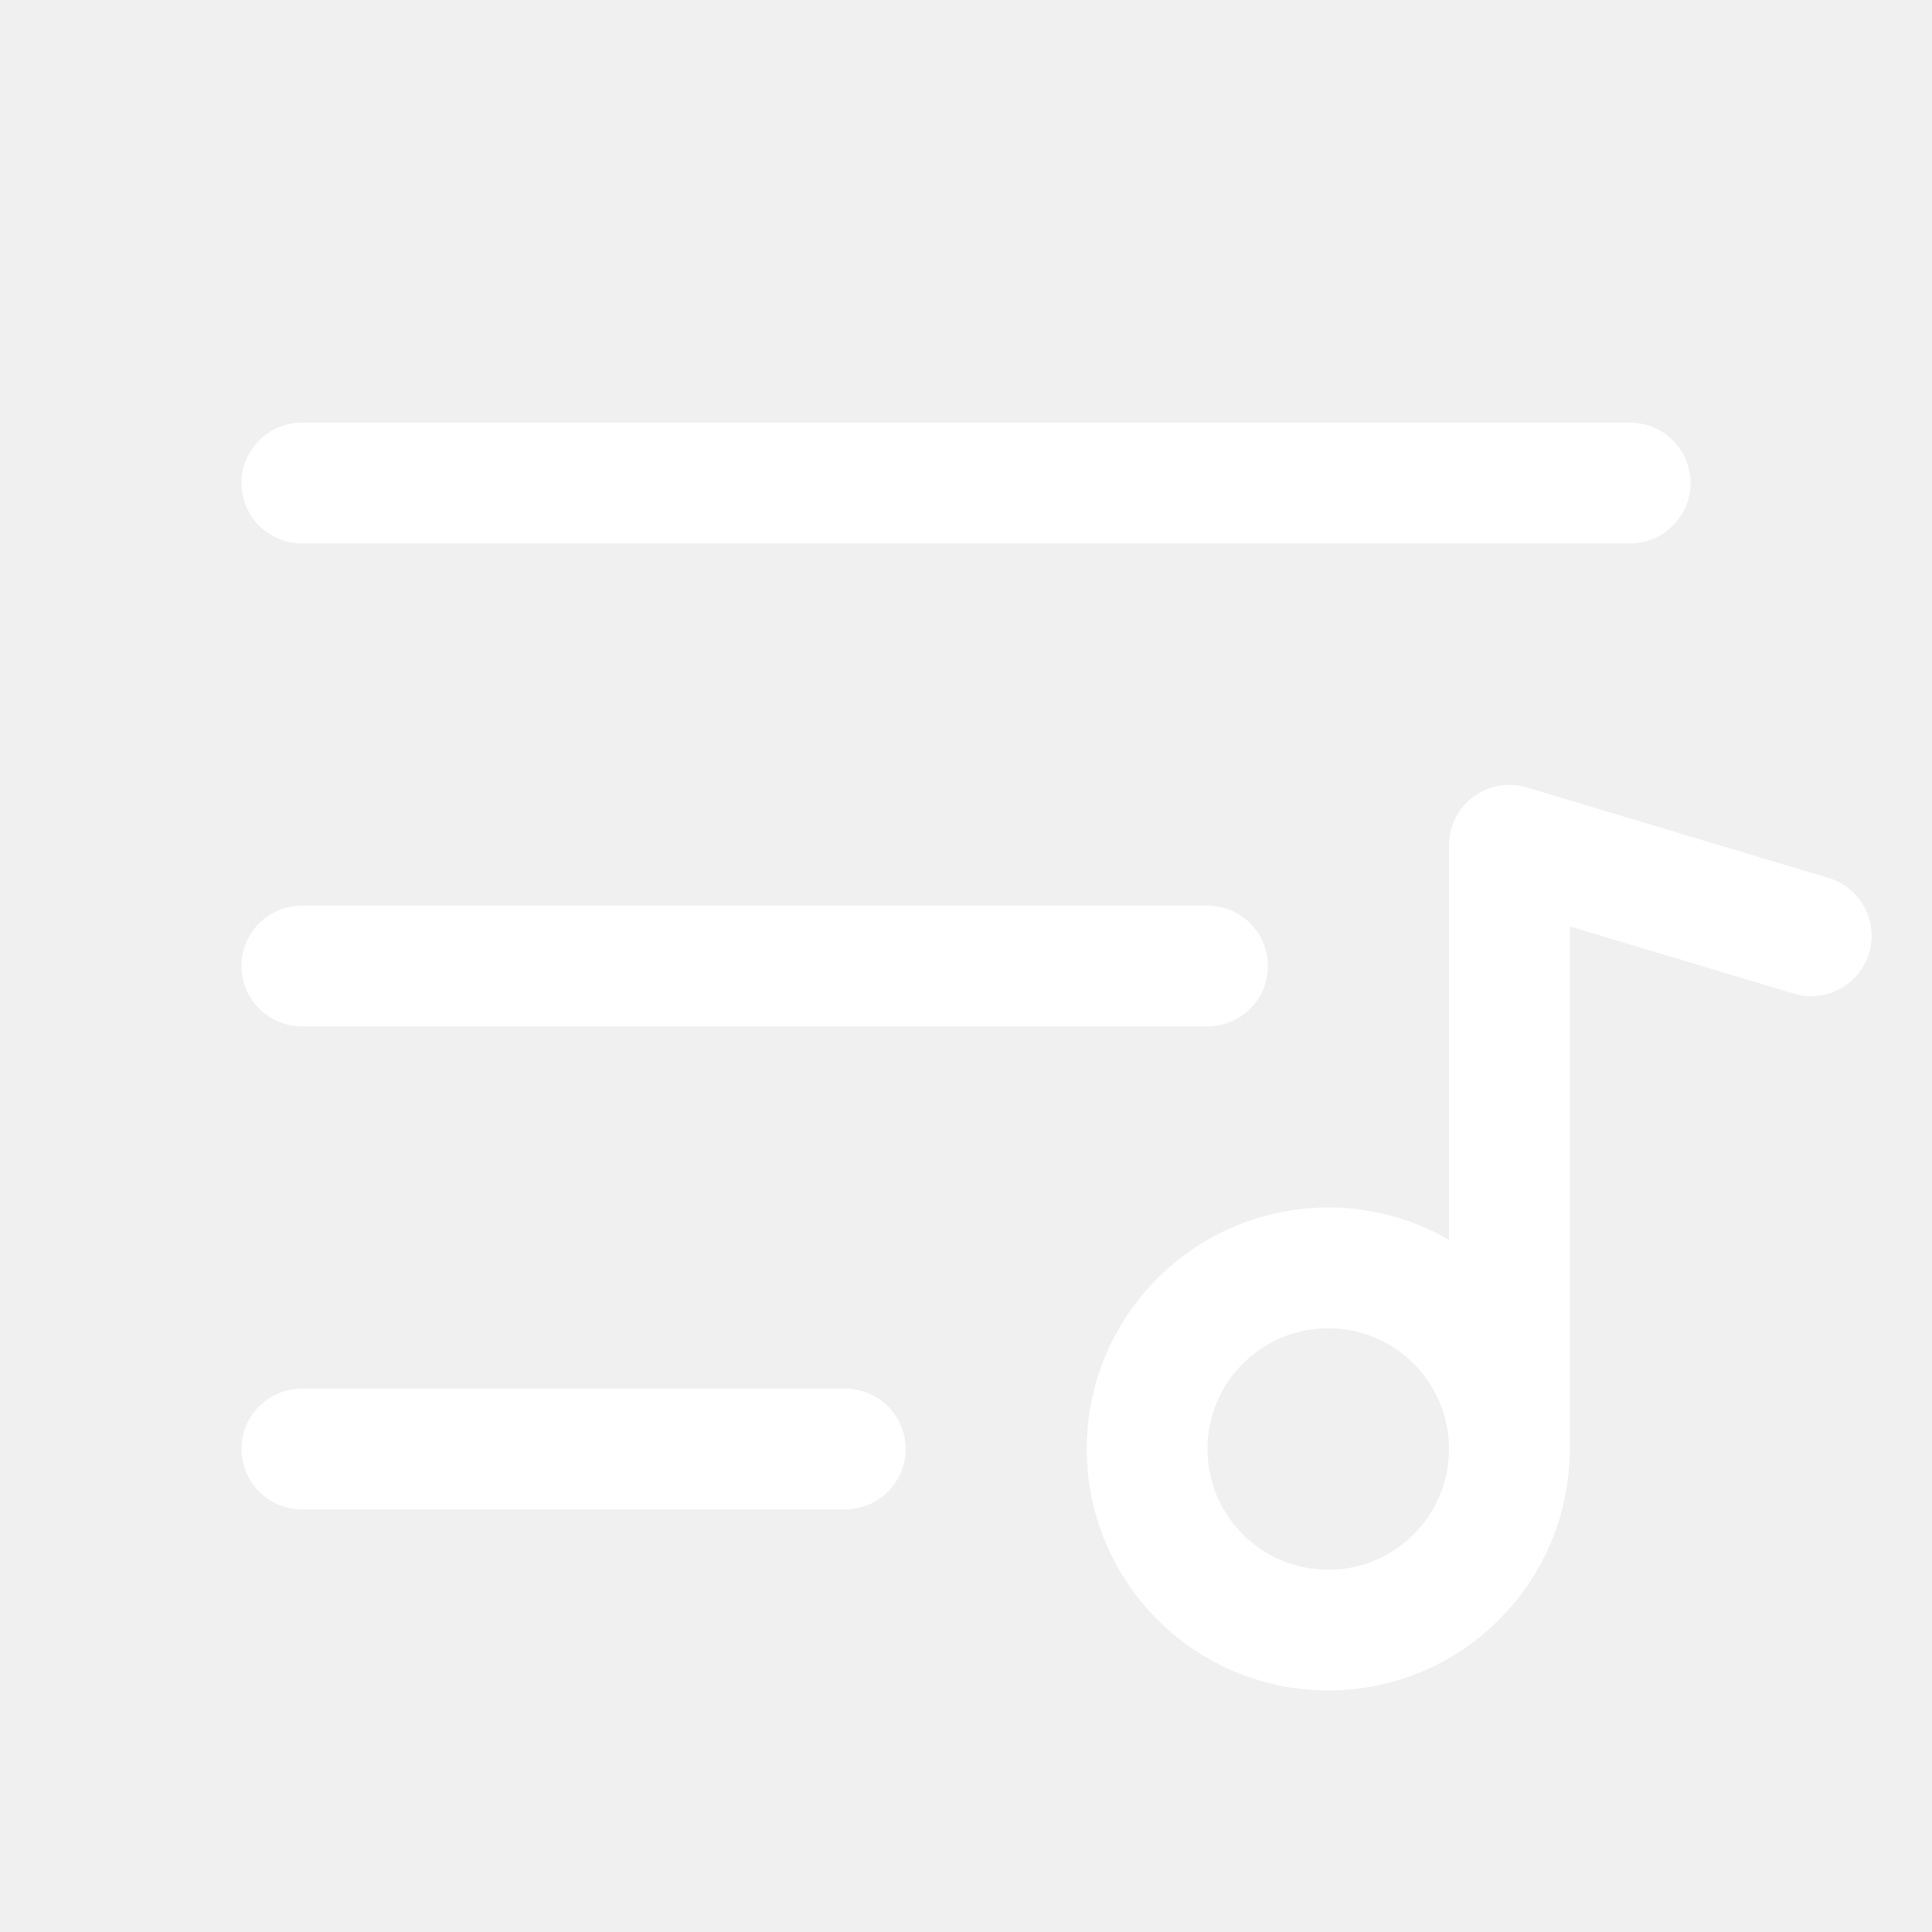
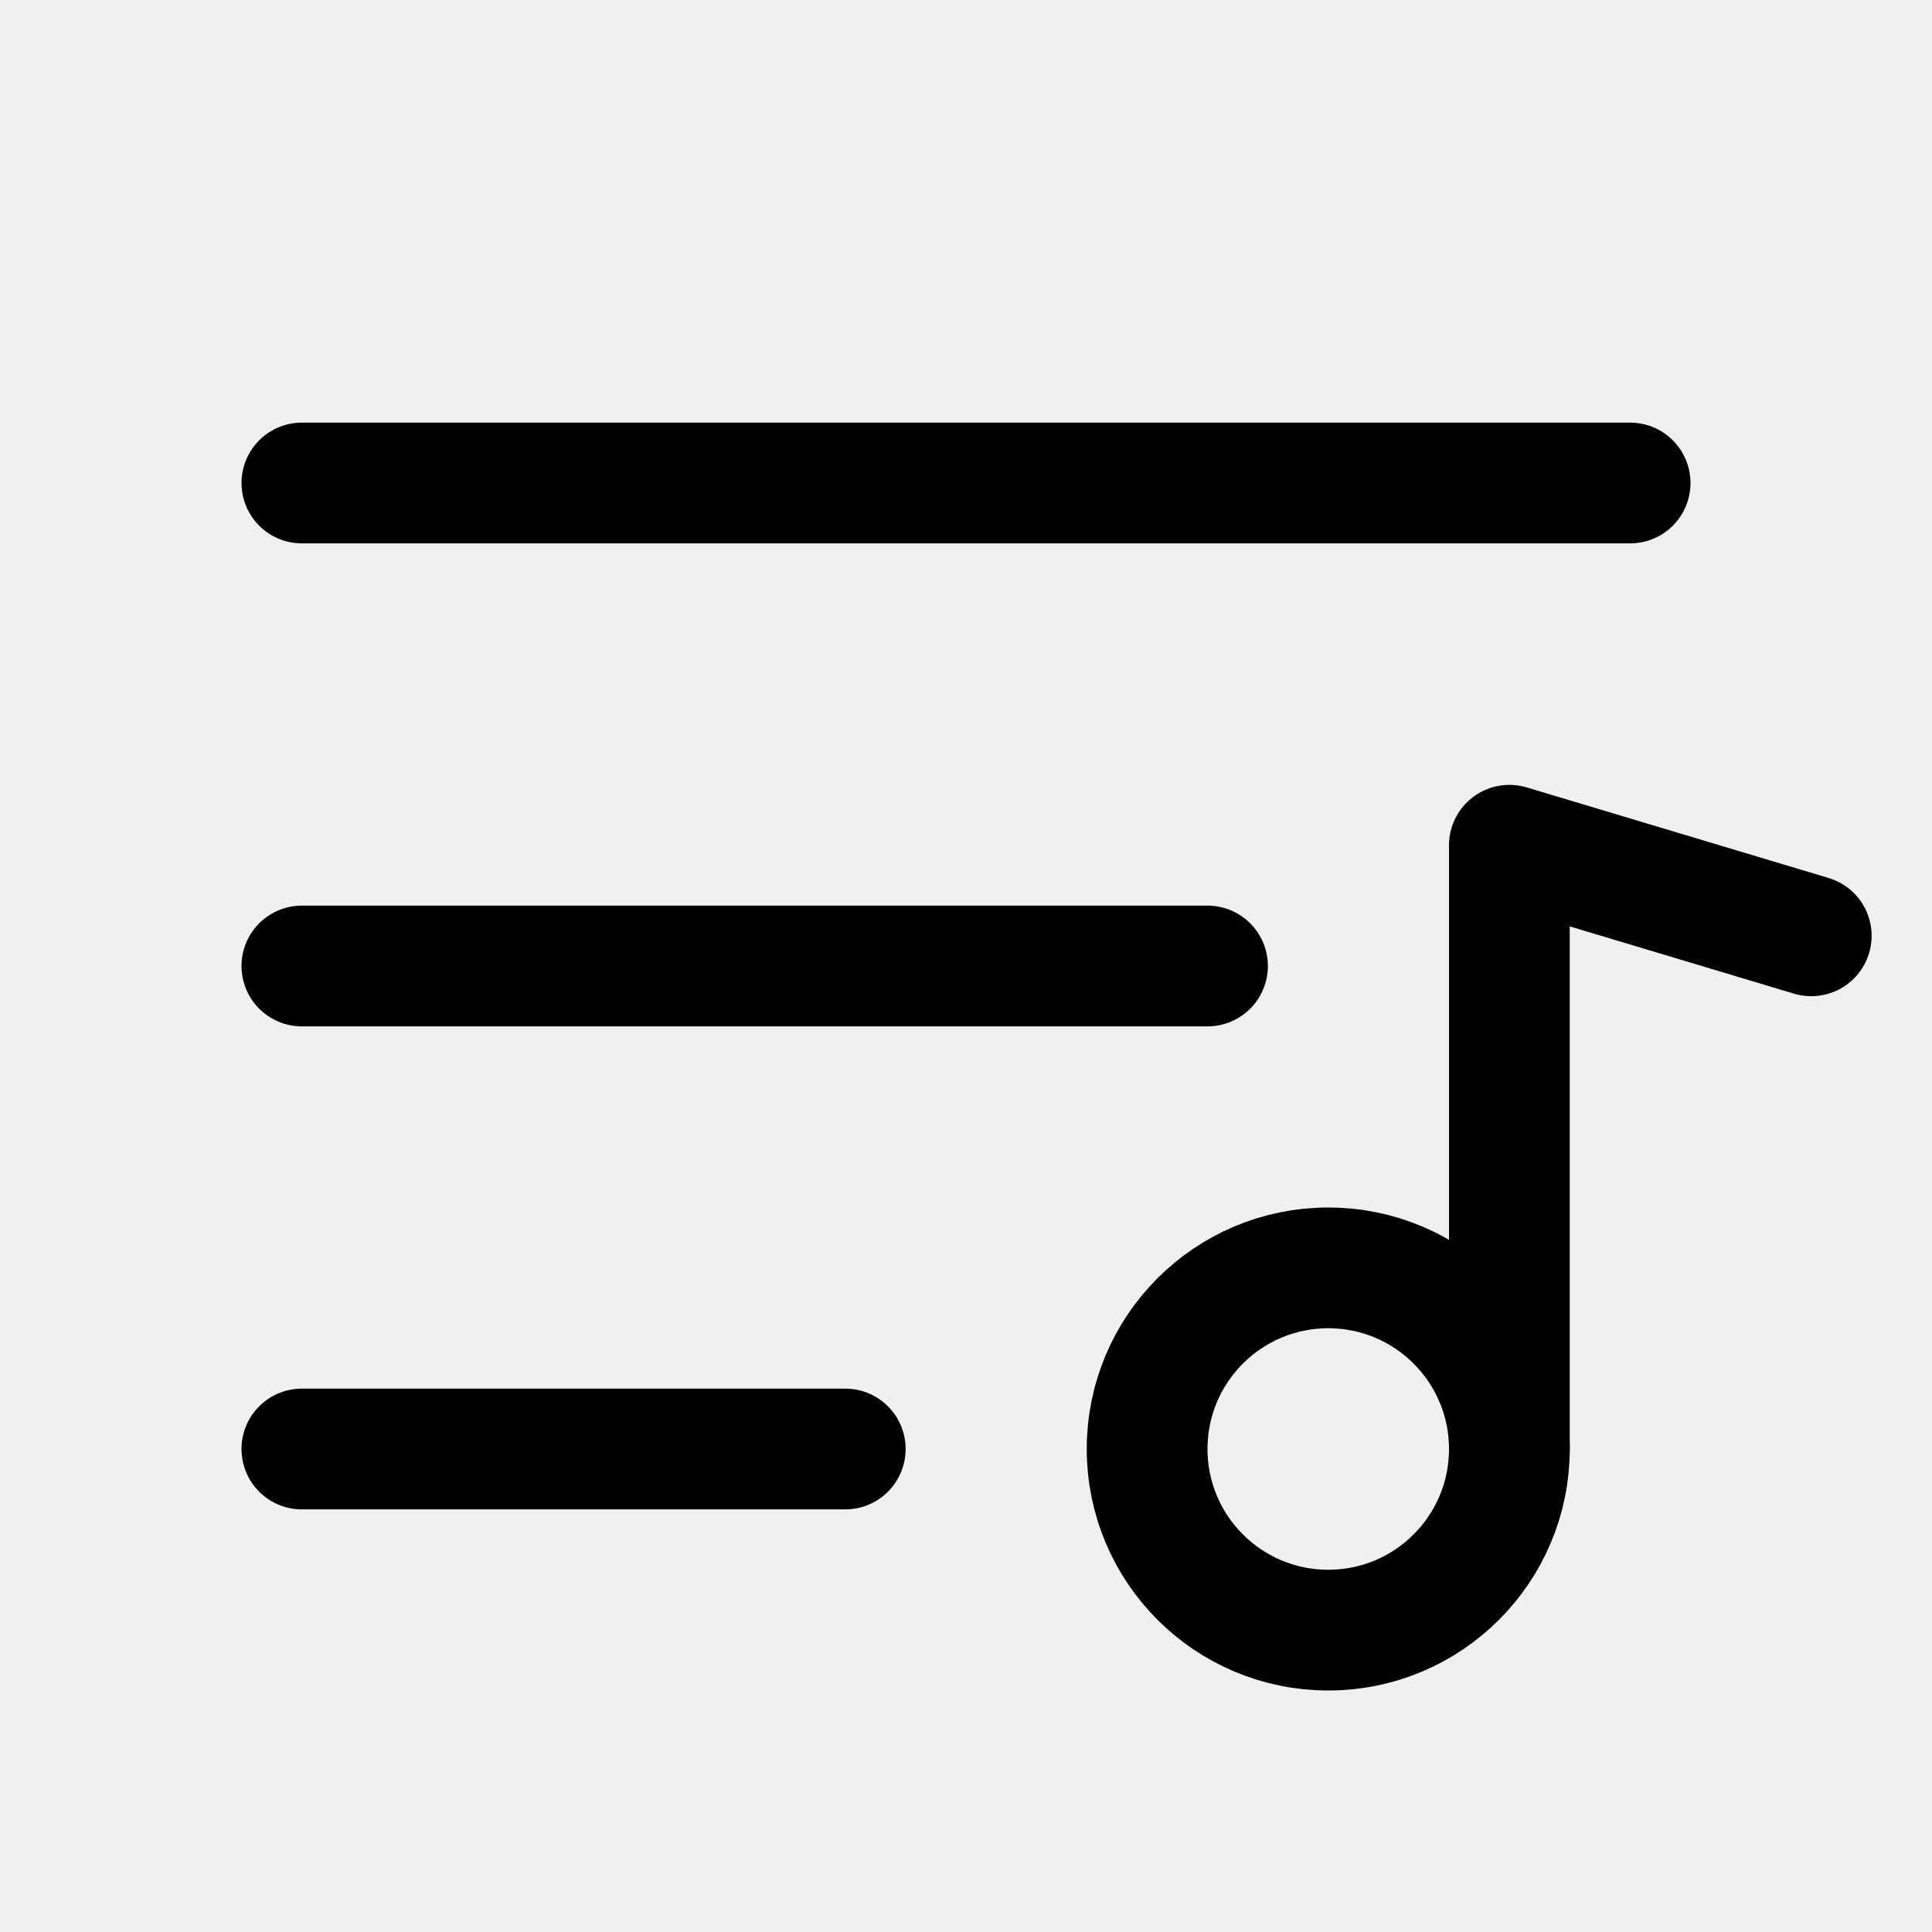
- <svg xmlns="http://www.w3.org/2000/svg" width="32" height="32" stroke="white" viewBox="0 0 32 32" fill="none">
+ <svg xmlns="http://www.w3.org/2000/svg" width="32" height="32" stroke="currentColor" viewBox="0 0 32 32" fill="none">
  <path d="M5 8H27" stroke="inherit" stroke-width="2" stroke-linecap="round" stroke-linejoin="round" />
  <path d="M5 16H20" stroke="inherit" stroke-width="2" stroke-linecap="round" stroke-linejoin="round" />
  <path d="M5 24H14" stroke="inherit" stroke-width="2" stroke-linecap="round" stroke-linejoin="round" />
  <path d="M22 27C23.657 27 25 25.657 25 24C25 22.343 23.657 21 22 21C20.343 21 19 22.343 19 24C19 25.657 20.343 27 22 27Z" stroke="inherit" stroke-width="2" stroke-linecap="round" stroke-linejoin="round" />
  <path d="M25 24V14L30 15.5" stroke="inherit" stroke-width="2" stroke-linecap="round" stroke-linejoin="round" />
</svg>
